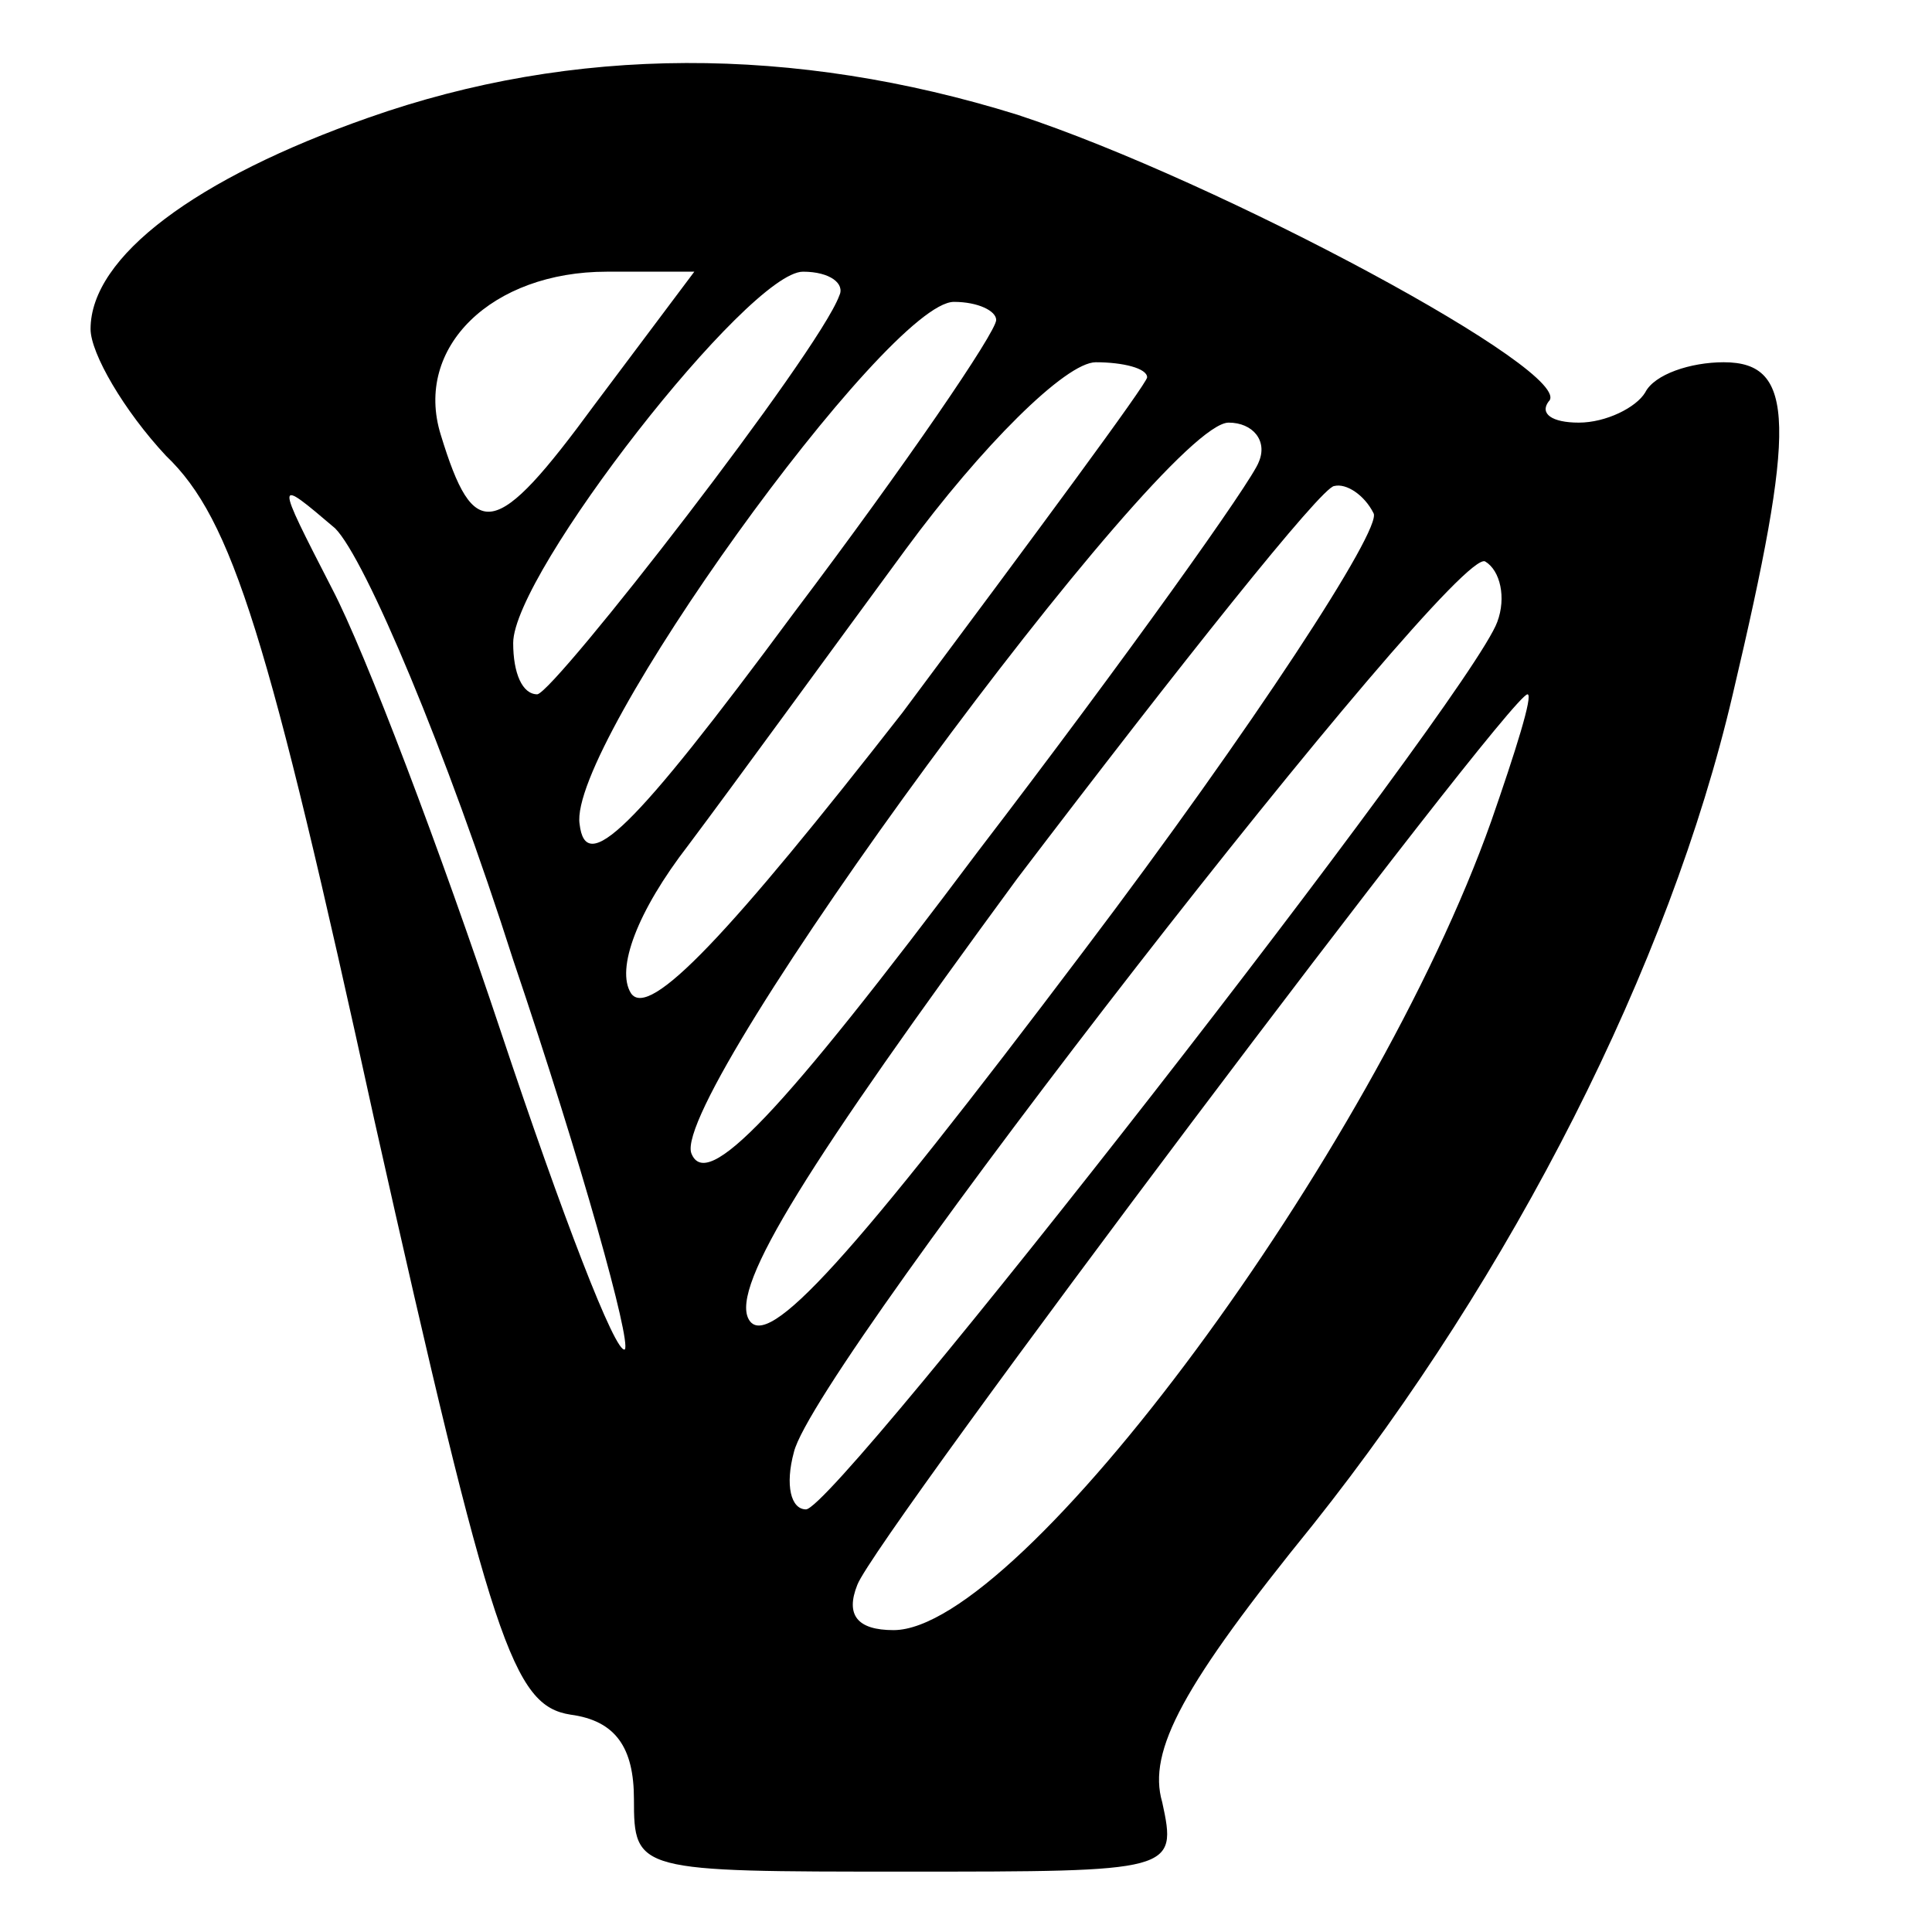
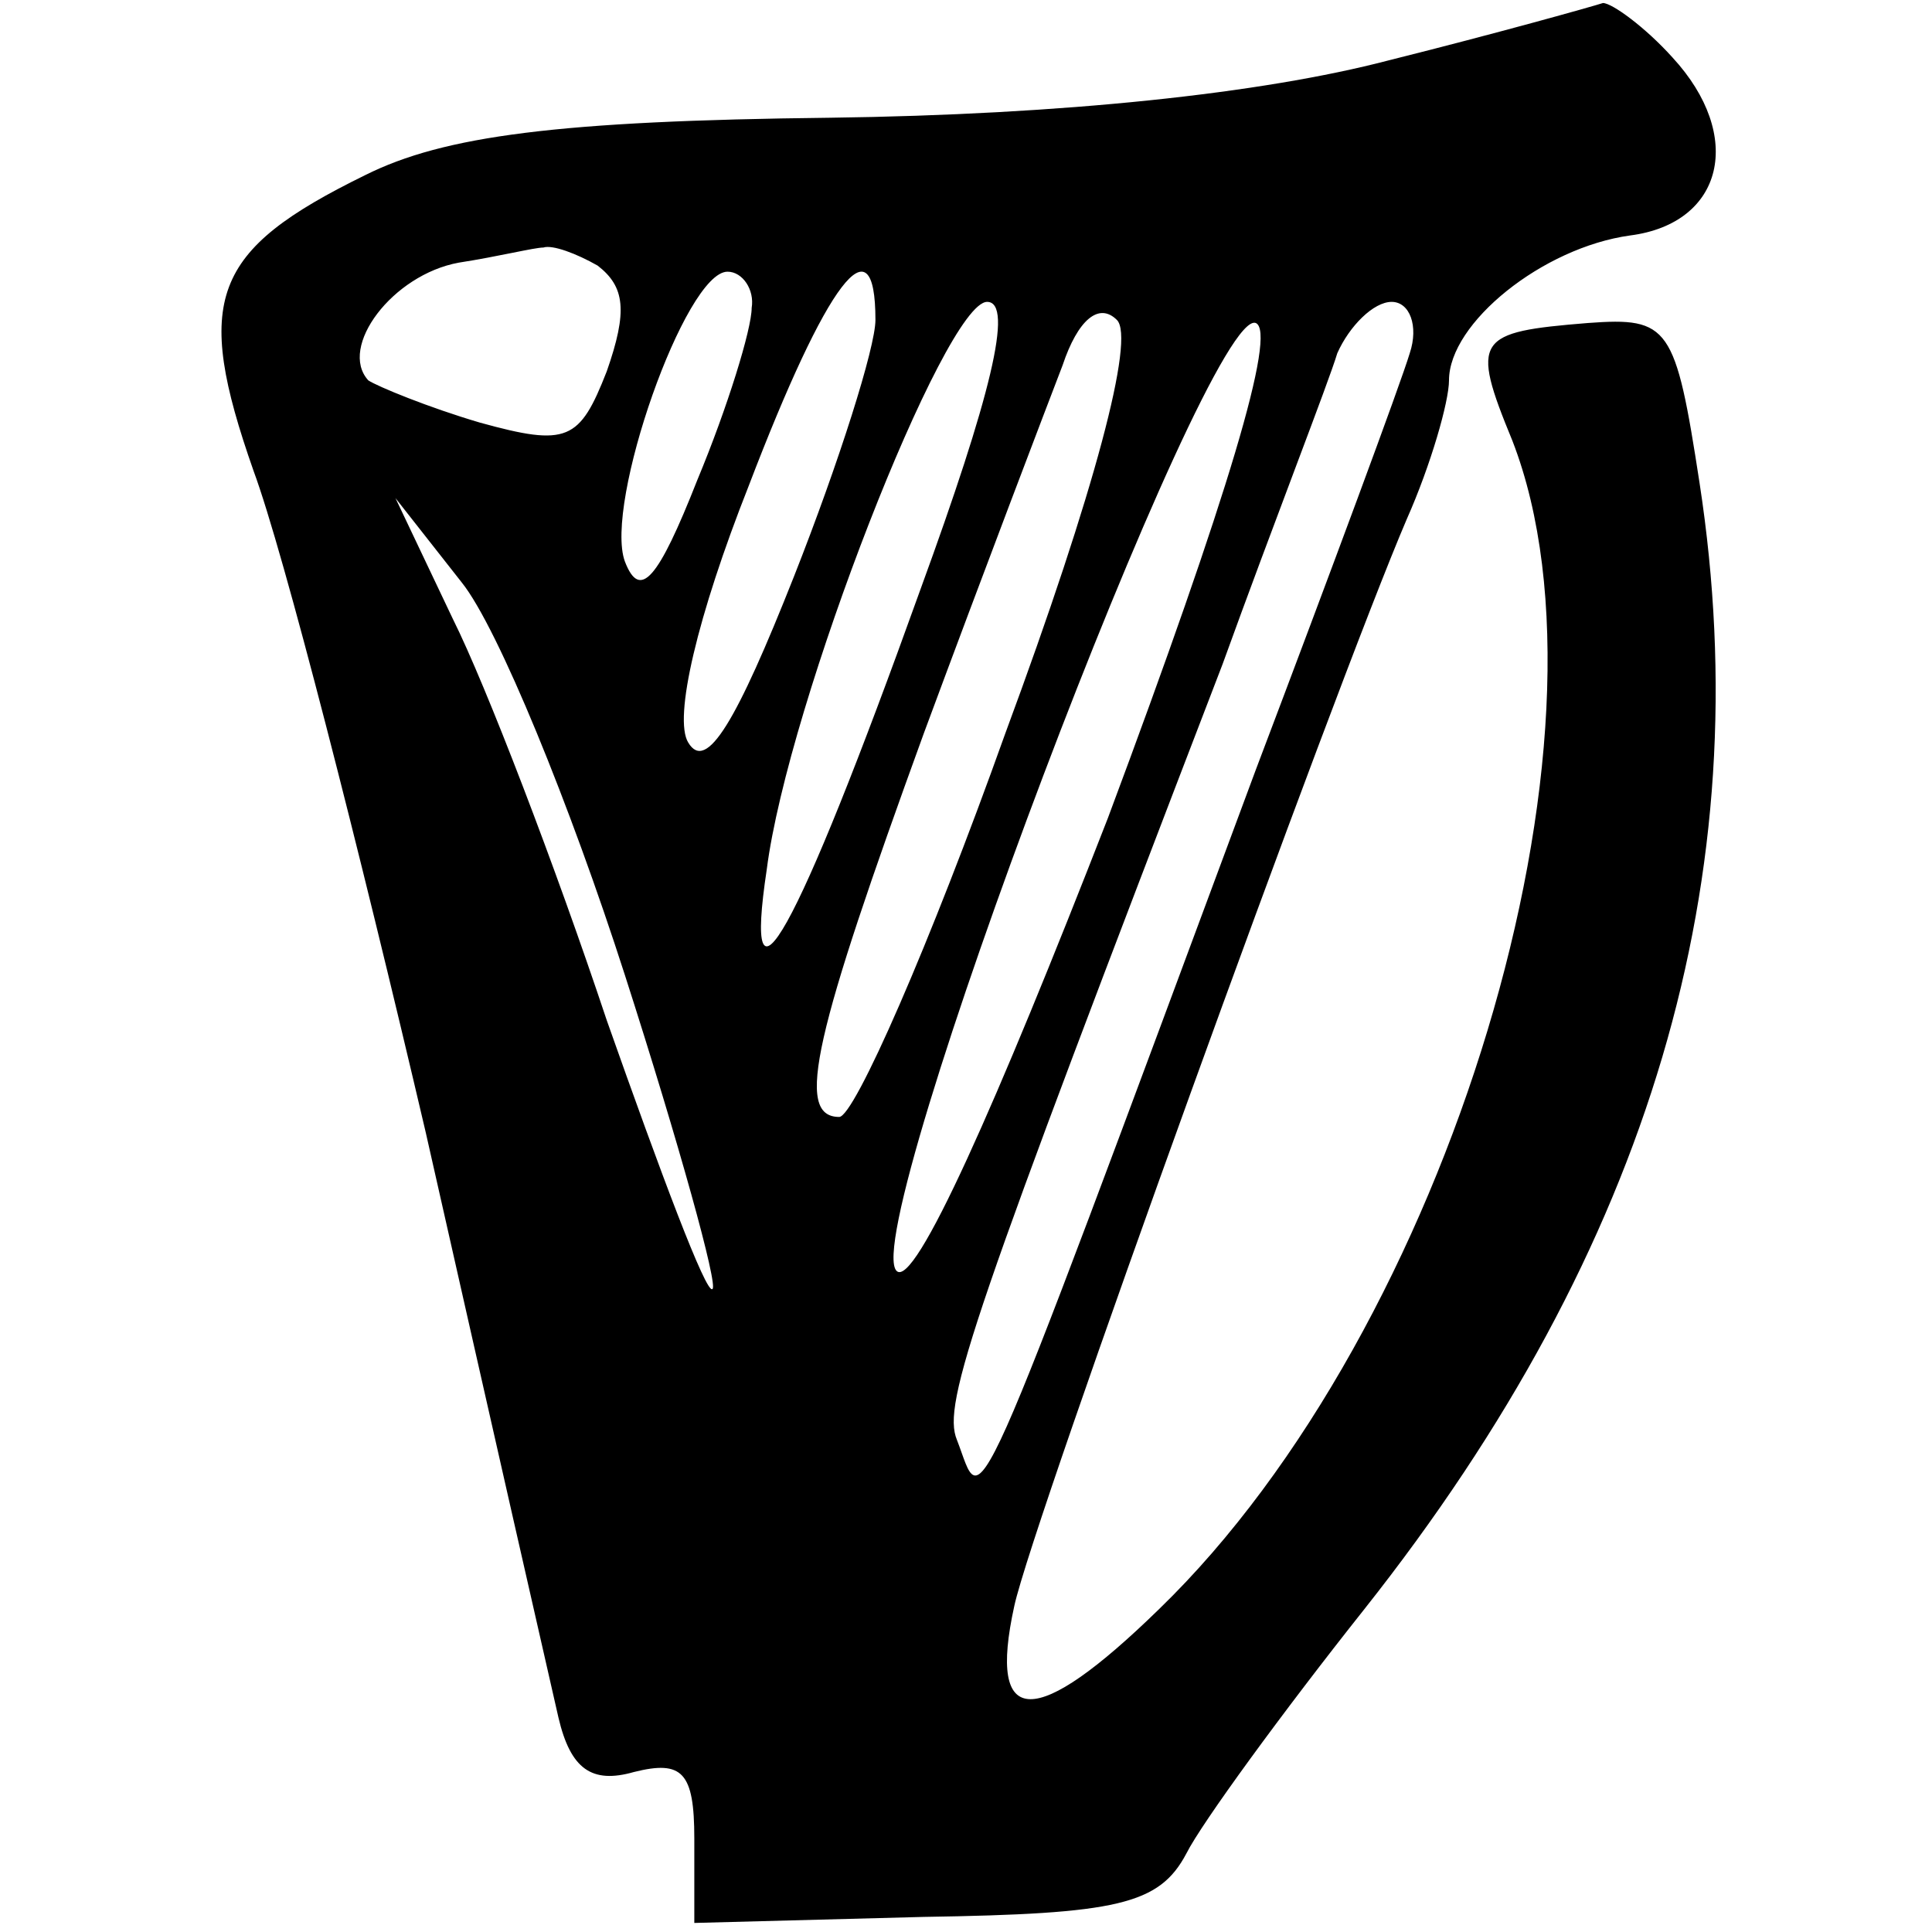
<svg xmlns="http://www.w3.org/2000/svg" version="1.0" width="64pt" height="64pt" viewBox="0 0 64 64" preserveAspectRatio="xMidYMid meet">
  <g transform="translate(0,64) scale(0.1,-0.1)" fill="#000000" stroke="none">
-     <path d="M122 601 c-57 -20 -92 -46 -92 -70 0 -8 11 -27 25 -42 22 -21 34 -60 69 -220 39 -174 46 -194 65 -197 15 -2 21 -11 21 -28 0 -24 1 -24 90 -24 89 0 90 0 85 23 -5 17 7 39 50 92 66 83 118 185 139 275 21 89 21 110 -3 110 -11 0 -23 -4 -26 -10 -3 -5 -13 -10 -22 -10 -9 0 -13 3 -10 7 10 9 -109 73 -176 95 -74 23 -147 23 -215 -1z m75 -95 c-33 -45 -40 -46 -51 -10 -9 29 17 54 55 54 l29 0 -33 -44z m81 36 c-7 -19 -94 -131 -100 -132 -5 0 -8 7 -8 17 0 23 78 123 96 123 9 0 14 -4 12 -8z m52 -8 c0 -4 -30 -48 -67 -97 -54 -73 -69 -87 -71 -70 -4 26 102 173 124 173 8 0 14 -3 14 -6z m50 -19 c0 -2 -37 -52 -81 -111 -57 -73 -84 -102 -90 -93 -5 8 2 27 19 49 15 20 47 64 72 98 25 34 53 62 63 62 9 0 17 -2 17 -5z m37 -28 c-2 -6 -44 -65 -93 -129 -66 -88 -90 -113 -95 -100 -7 20 156 242 178 242 8 0 13 -6 10 -13z m-247 -165 c23 -68 39 -126 37 -129 -3 -2 -21 45 -41 105 -20 60 -45 126 -56 147 -19 37 -19 37 1 20 10 -10 37 -74 59 -143z m285 148 c3 -5 -40 -71 -96 -145 -77 -102 -105 -133 -111 -122 -6 11 20 52 89 146 54 71 101 130 105 130 4 1 10 -3 13 -9z m41 -36 c-9 -25 -219 -294 -229 -294 -5 0 -7 8 -4 19 7 29 219 301 229 295 5 -3 7 -12 4 -20z m-2 -66 c-39 -110 -156 -268 -198 -268 -12 0 -16 5 -12 15 6 16 216 295 222 295 2 0 -4 -19 -12 -42z" />
+     <path d="M460 620 c-42 -11 -108 -18 -185 -19 -90 -1 -128 -6 -154 -19 -51 -25 -57 -41 -37 -98 10 -27 35 -125 57 -219 21 -93 41 -181 44 -194 4 -17 11 -22 25 -18 16 4 20 0 20 -22 l0 -28 76 2 c64 1 78 4 87 21 5 10 32 47 59 81 95 120 131 243 111 373 -8 52 -10 55 -37 53 -37 -3 -39 -5 -25 -39 38 -98 -21 -294 -117 -387 -41 -40 -57 -40 -48 1 6 28 106 304 130 360 8 18 14 39 14 46 0 19 31 44 60 48 31 4 38 33 14 59 -9 10 -20 18 -23 18 -3 -1 -35 -10 -71 -19z m-262 -68 c9 -7 10 -15 3 -35 -9 -23 -13 -25 -42 -17 -17 5 -34 12 -37 14 -10 11 8 35 30 39 13 2 25 5 28 5 3 1 11 -2 18 -6z m51 -14 c0 -7 -8 -33 -18 -57 -13 -33 -19 -40 -24 -27 -7 19 20 96 34 96 5 0 9 -6 8 -12z m41 -4 c0 -9 -12 -47 -27 -85 -19 -48 -29 -65 -35 -55 -5 8 3 42 20 85 26 68 42 89 42 55z m15 -89 c-42 -117 -59 -146 -51 -93 7 55 59 188 73 188 9 0 1 -32 -22 -95z m28 -48 c-25 -70 -50 -127 -55 -127 -15 0 -8 28 28 127 20 54 41 109 46 122 5 15 12 21 18 15 6 -6 -7 -56 -37 -137z m34 -28 c-37 -95 -64 -156 -70 -150 -13 13 103 320 119 314 7 -3 -9 -57 -49 -164z m100 154 c-3 -10 -26 -72 -51 -138 -97 -261 -90 -245 -99 -222 -5 12 5 41 88 257 17 47 35 93 38 103 4 9 12 17 18 17 6 0 9 -8 6 -17z m-260 -206 c18 -56 31 -103 29 -104 -2 -2 -17 38 -35 89 -17 51 -40 111 -51 133 l-19 40 22 -28 c12 -15 36 -74 54 -130z" />
  </g>
</svg>
